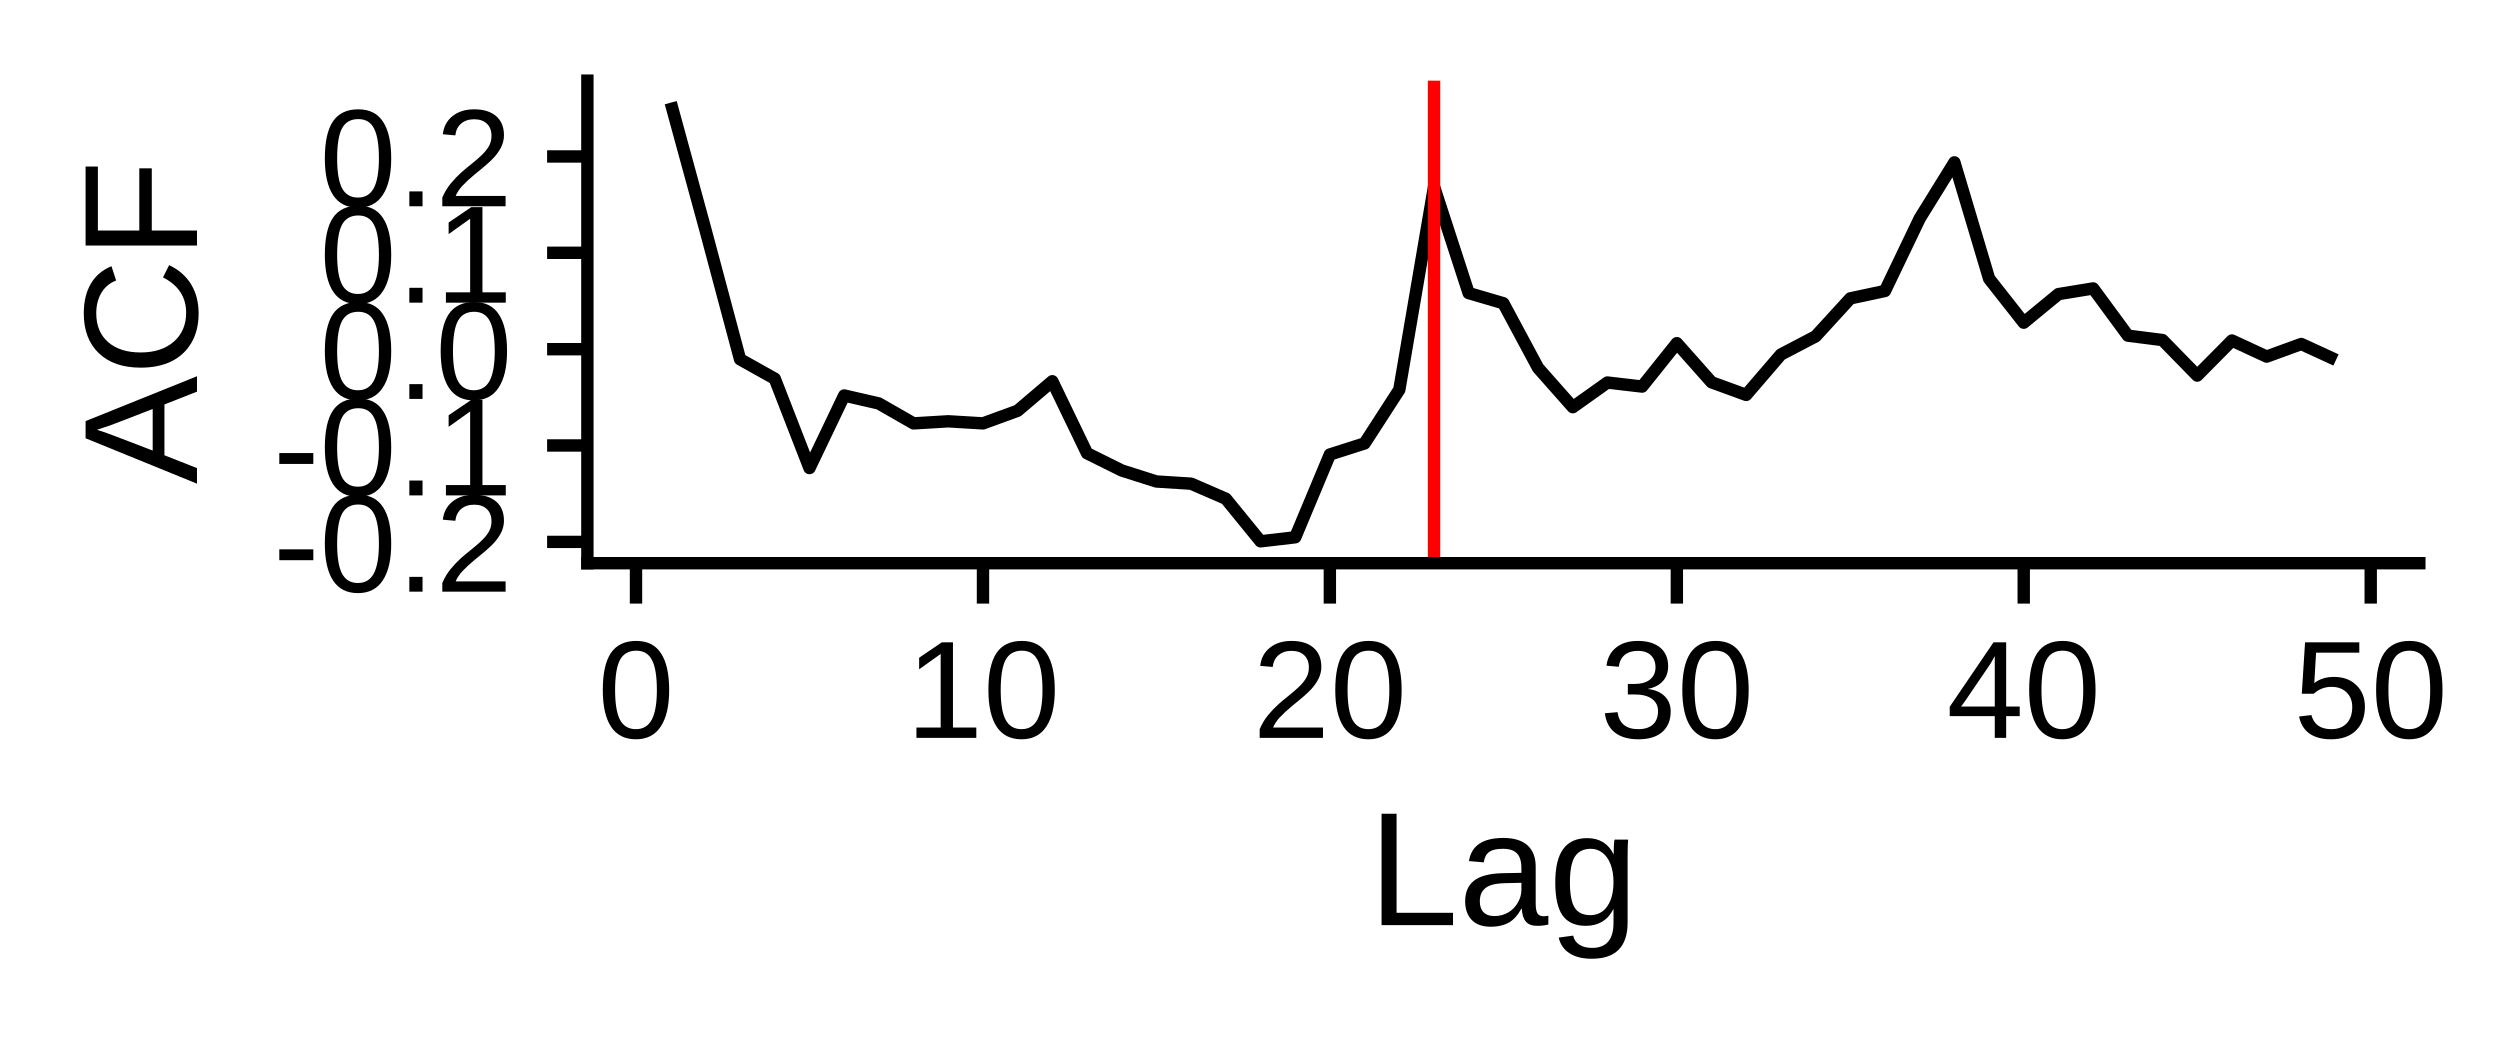
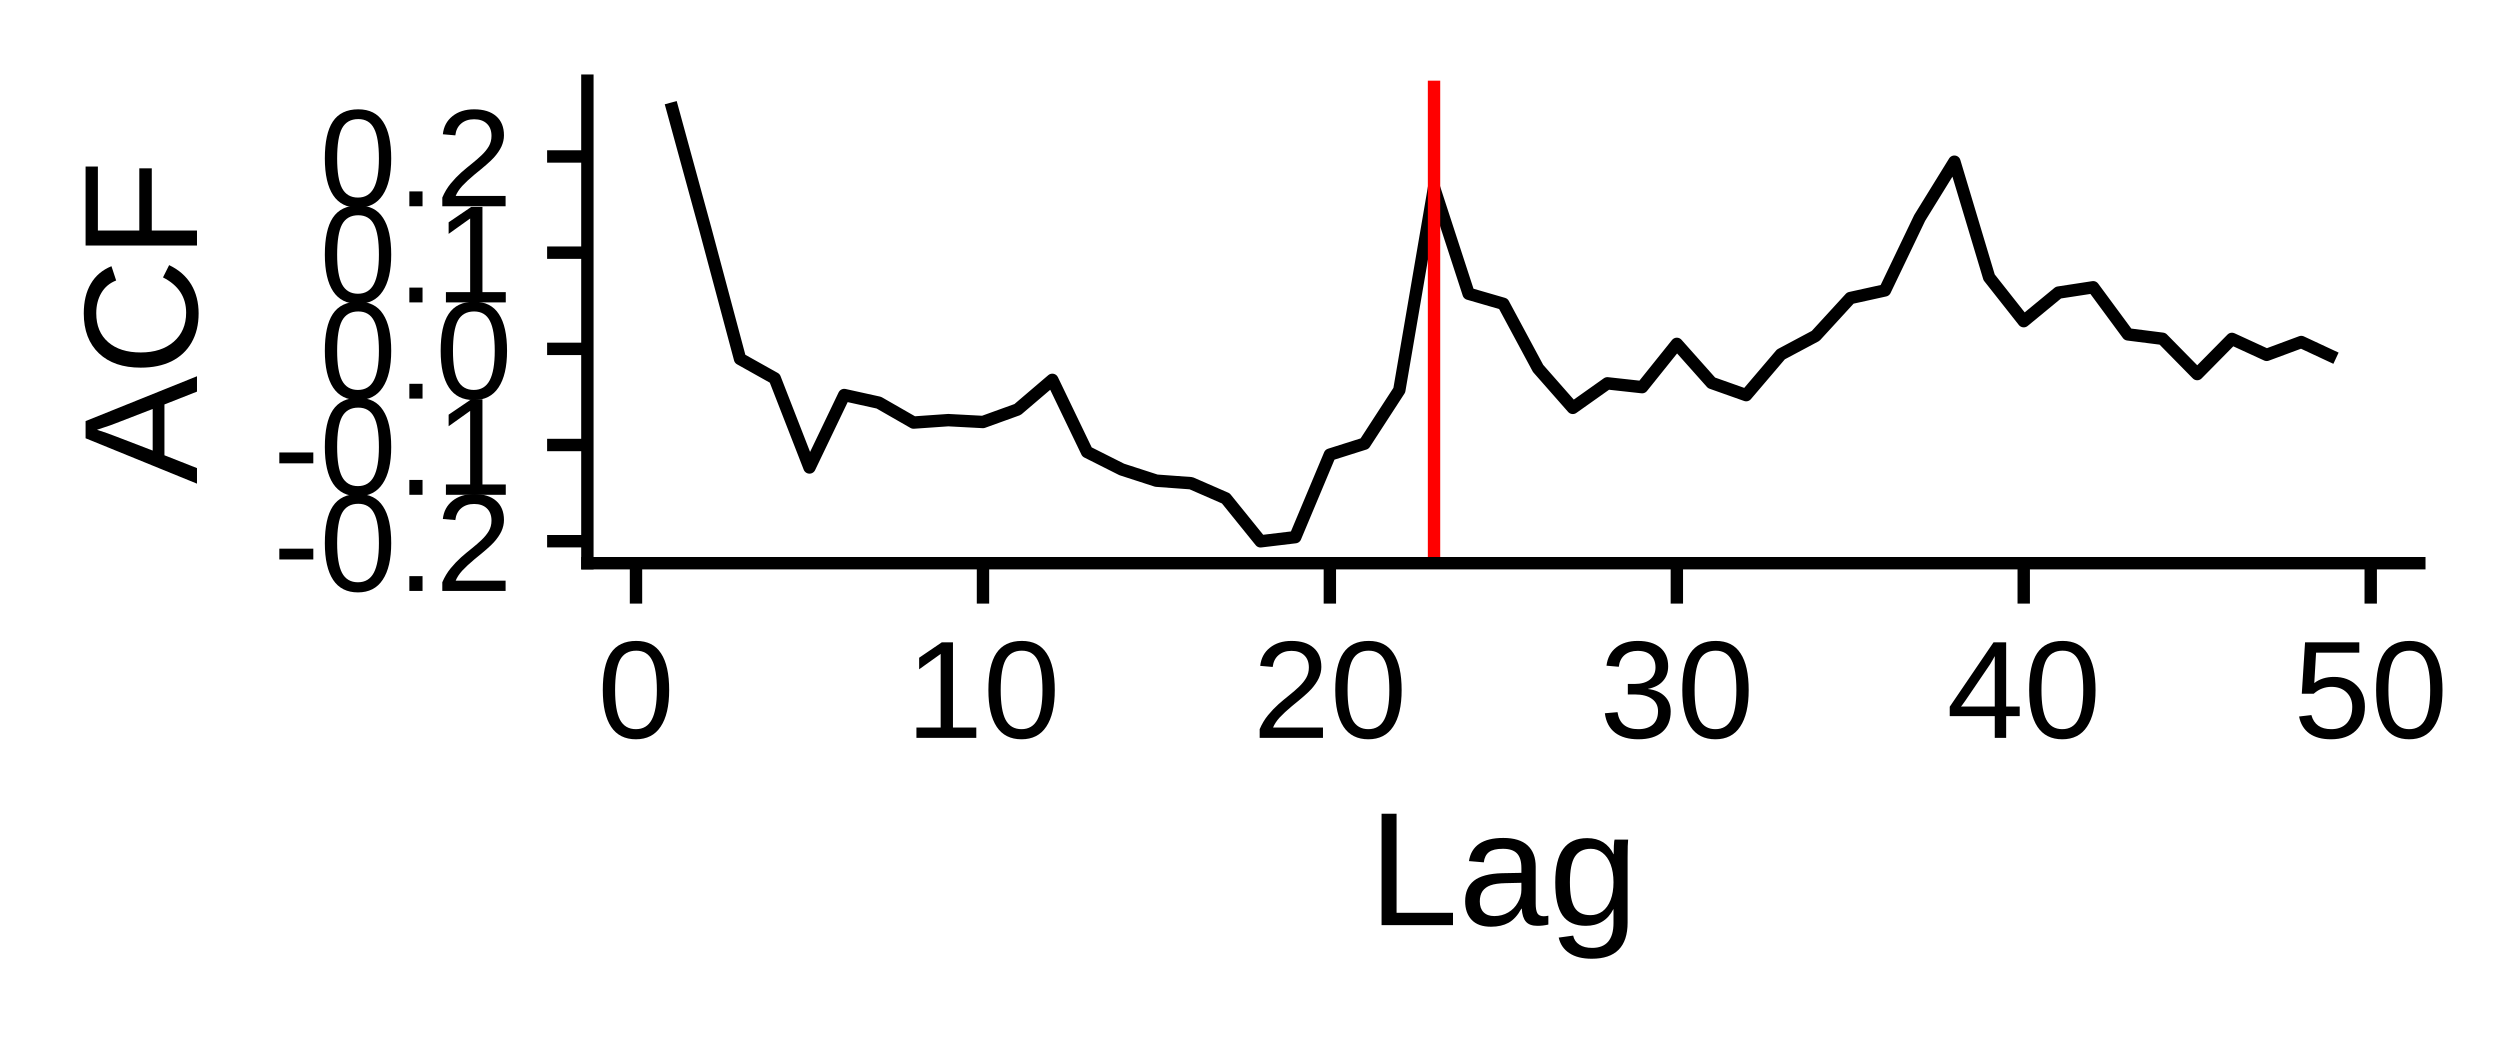
<svg xmlns="http://www.w3.org/2000/svg" class="svglite" width="216.00pt" height="90.00pt" viewBox="0 0 216.00 90.00">
  <defs>
    <style type="text/css">
    .svglite line, .svglite polyline, .svglite polygon, .svglite path, .svglite rect, .svglite circle {
      fill: none;
      stroke: #000000;
      stroke-linecap: round;
      stroke-linejoin: round;
      stroke-miterlimit: 10.00;
    }
    .svglite text {
      white-space: pre;
    }
  </style>
  </defs>
  <rect width="100%" height="100%" style="stroke: none; fill: none;" />
  <defs>
    <clipPath id="cpMC4wMHwyMTYuMDB8MC4wMHw5MC4wMA==">
      <rect x="0.00" y="0.00" width="216.00" height="90.00" />
    </clipPath>
  </defs>
  <g clip-path="url(#cpMC4wMHwyMTYuMDB8MC4wMHw5MC4wMA==)">
</g>
  <defs>
    <clipPath id="cpNTAuNzV8MjA5LjAzfDYuOTd8NDguNjY=">
      <rect x="50.75" y="6.97" width="158.27" height="41.69" />
    </clipPath>
  </defs>
  <g clip-path="url(#cpNTAuNzV8MjA5LjAzfDYuOTd8NDguNjY=)">
-     <polyline points="57.95,8.87 60.95,19.85 63.94,31.04 66.94,32.72 69.94,40.44 72.94,34.17 75.93,34.86 78.93,36.58 81.93,36.40 84.93,36.58 87.92,35.49 90.92,32.94 93.92,39.16 96.92,40.65 99.91,41.60 102.91,41.79 105.91,43.09 108.91,46.77 111.91,46.42 114.90,39.27 117.90,38.31 120.90,33.67 123.90,16.13 126.89,25.32 129.89,26.20 132.89,31.79 135.89,35.18 138.88,33.05 141.88,33.40 144.88,29.65 147.88,33.03 150.87,34.12 153.87,30.63 156.87,29.06 159.87,25.78 162.86,25.14 165.86,18.88 168.86,14.03 171.86,24.08 174.85,27.88 177.85,25.41 180.85,24.92 183.85,29.00 186.84,29.38 189.84,32.45 192.84,29.42 195.84,30.81 198.83,29.72 201.83,31.10 " style="stroke-width: 1.07; stroke-linecap: butt;" />
+     <polyline points="57.95,8.87 60.95,19.83 63.94,31.01 66.94,32.69 69.94,40.39 72.94,34.13 75.93,34.79 78.93,36.51 81.93,36.30 84.93,36.46 87.92,35.38 90.92,32.82 93.92,39.05 96.92,40.56 99.91,41.53 102.91,41.75 105.91,43.06 108.91,46.77 111.91,46.41 114.90,39.28 117.90,38.33 120.90,33.71 123.90,16.21 126.89,25.38 129.89,26.25 132.89,31.83 135.89,35.24 138.88,33.12 141.88,33.45 144.88,29.71 147.88,33.08 150.87,34.14 153.87,30.62 156.87,29.02 159.87,25.75 162.86,25.09 165.86,18.83 168.86,13.97 171.86,23.96 174.85,27.75 177.85,25.28 180.85,24.82 183.85,28.89 186.84,29.27 189.84,32.32 192.84,29.28 195.84,30.66 198.83,29.55 201.83,30.95 " style="stroke-width: 1.07; stroke-linecap: butt;" />
    <line x1="123.90" y1="48.66" x2="123.90" y2="6.97" style="stroke-width: 1.07; stroke: #FF0000; stroke-linecap: butt;" />
  </g>
  <g clip-path="url(#cpMC4wMHwyMTYuMDB8MC4wMHw5MC4wMA==)">
    <polyline points="50.75,48.66 50.75,6.97 " style="stroke-width: 1.07; stroke-linecap: square;" />
-     <text x="44.28" y="51.12" text-anchor="end" style="font-size: 12.00px; font-family: &quot;Arial&quot;;" textLength="20.68px" lengthAdjust="spacingAndGlyphs">-0.2</text>
-     <text x="44.28" y="42.80" text-anchor="end" style="font-size: 12.00px; font-family: &quot;Arial&quot;;" textLength="20.68px" lengthAdjust="spacingAndGlyphs">-0.1</text>
-     <text x="44.28" y="34.47" text-anchor="end" style="font-size: 12.00px; font-family: &quot;Arial&quot;;" textLength="16.68px" lengthAdjust="spacingAndGlyphs">0.0</text>
-     <text x="44.28" y="26.15" text-anchor="end" style="font-size: 12.00px; font-family: &quot;Arial&quot;;" textLength="16.68px" lengthAdjust="spacingAndGlyphs">0.1</text>
+     <text x="44.28" y="51.06" text-anchor="end" style="font-size: 12.00px; font-family: &quot;Arial&quot;;" textLength="20.68px" lengthAdjust="spacingAndGlyphs">-0.2</text>
+     <text x="44.28" y="42.75" text-anchor="end" style="font-size: 12.00px; font-family: &quot;Arial&quot;;" textLength="20.68px" lengthAdjust="spacingAndGlyphs">-0.1</text>
+     <text x="44.28" y="34.44" text-anchor="end" style="font-size: 12.00px; font-family: &quot;Arial&quot;;" textLength="16.68px" lengthAdjust="spacingAndGlyphs">0.0</text>
+     <text x="44.28" y="26.13" text-anchor="end" style="font-size: 12.00px; font-family: &quot;Arial&quot;;" textLength="16.68px" lengthAdjust="spacingAndGlyphs">0.1</text>
    <text x="44.28" y="17.82" text-anchor="end" style="font-size: 12.00px; font-family: &quot;Arial&quot;;" textLength="16.68px" lengthAdjust="spacingAndGlyphs">0.2</text>
-     <polyline points="47.27,46.82 50.75,46.82 " style="stroke-width: 1.07; stroke-linecap: butt;" />
-     <polyline points="47.27,38.49 50.75,38.49 " style="stroke-width: 1.07; stroke-linecap: butt;" />
-     <polyline points="47.27,30.17 50.75,30.17 " style="stroke-width: 1.07; stroke-linecap: butt;" />
-     <polyline points="47.27,21.84 50.75,21.84 " style="stroke-width: 1.07; stroke-linecap: butt;" />
+     <polyline points="47.27,46.76 50.75,46.76 " style="stroke-width: 1.07; stroke-linecap: butt;" />
+     <polyline points="47.27,38.45 50.75,38.45 " style="stroke-width: 1.07; stroke-linecap: butt;" />
+     <polyline points="47.27,30.14 50.75,30.14 " style="stroke-width: 1.07; stroke-linecap: butt;" />
+     <polyline points="47.27,21.83 50.75,21.83 " style="stroke-width: 1.07; stroke-linecap: butt;" />
    <polyline points="47.27,13.52 50.75,13.52 " style="stroke-width: 1.07; stroke-linecap: butt;" />
    <polyline points="50.75,48.66 209.03,48.66 " style="stroke-width: 1.07; stroke-linecap: square;" />
    <polyline points="54.95,52.15 54.95,48.66 " style="stroke-width: 1.07; stroke-linecap: butt;" />
    <polyline points="84.93,52.15 84.93,48.66 " style="stroke-width: 1.07; stroke-linecap: butt;" />
    <polyline points="114.90,52.15 114.90,48.66 " style="stroke-width: 1.07; stroke-linecap: butt;" />
    <polyline points="144.88,52.15 144.88,48.66 " style="stroke-width: 1.07; stroke-linecap: butt;" />
    <polyline points="174.85,52.15 174.85,48.66 " style="stroke-width: 1.07; stroke-linecap: butt;" />
    <polyline points="204.83,52.15 204.83,48.66 " style="stroke-width: 1.07; stroke-linecap: butt;" />
    <text x="54.95" y="63.75" text-anchor="middle" style="font-size: 12.00px; font-family: &quot;Arial&quot;;" textLength="6.67px" lengthAdjust="spacingAndGlyphs">0</text>
    <text x="84.93" y="63.75" text-anchor="middle" style="font-size: 12.00px; font-family: &quot;Arial&quot;;" textLength="13.35px" lengthAdjust="spacingAndGlyphs">10</text>
    <text x="114.90" y="63.75" text-anchor="middle" style="font-size: 12.00px; font-family: &quot;Arial&quot;;" textLength="13.35px" lengthAdjust="spacingAndGlyphs">20</text>
    <text x="144.88" y="63.75" text-anchor="middle" style="font-size: 12.00px; font-family: &quot;Arial&quot;;" textLength="13.35px" lengthAdjust="spacingAndGlyphs">30</text>
    <text x="174.85" y="63.75" text-anchor="middle" style="font-size: 12.00px; font-family: &quot;Arial&quot;;" textLength="13.35px" lengthAdjust="spacingAndGlyphs">40</text>
    <text x="204.83" y="63.75" text-anchor="middle" style="font-size: 12.00px; font-family: &quot;Arial&quot;;" textLength="13.35px" lengthAdjust="spacingAndGlyphs">50</text>
    <text x="129.89" y="79.93" text-anchor="middle" style="font-size: 14.00px; font-family: &quot;Arial&quot;;" textLength="23.35px" lengthAdjust="spacingAndGlyphs">Lag</text>
    <text transform="translate(17.02,27.82) rotate(-90)" text-anchor="middle" style="font-size: 14.00px; font-family: &quot;Arial&quot;;" textLength="28.00px" lengthAdjust="spacingAndGlyphs">ACF</text>
  </g>
</svg>
